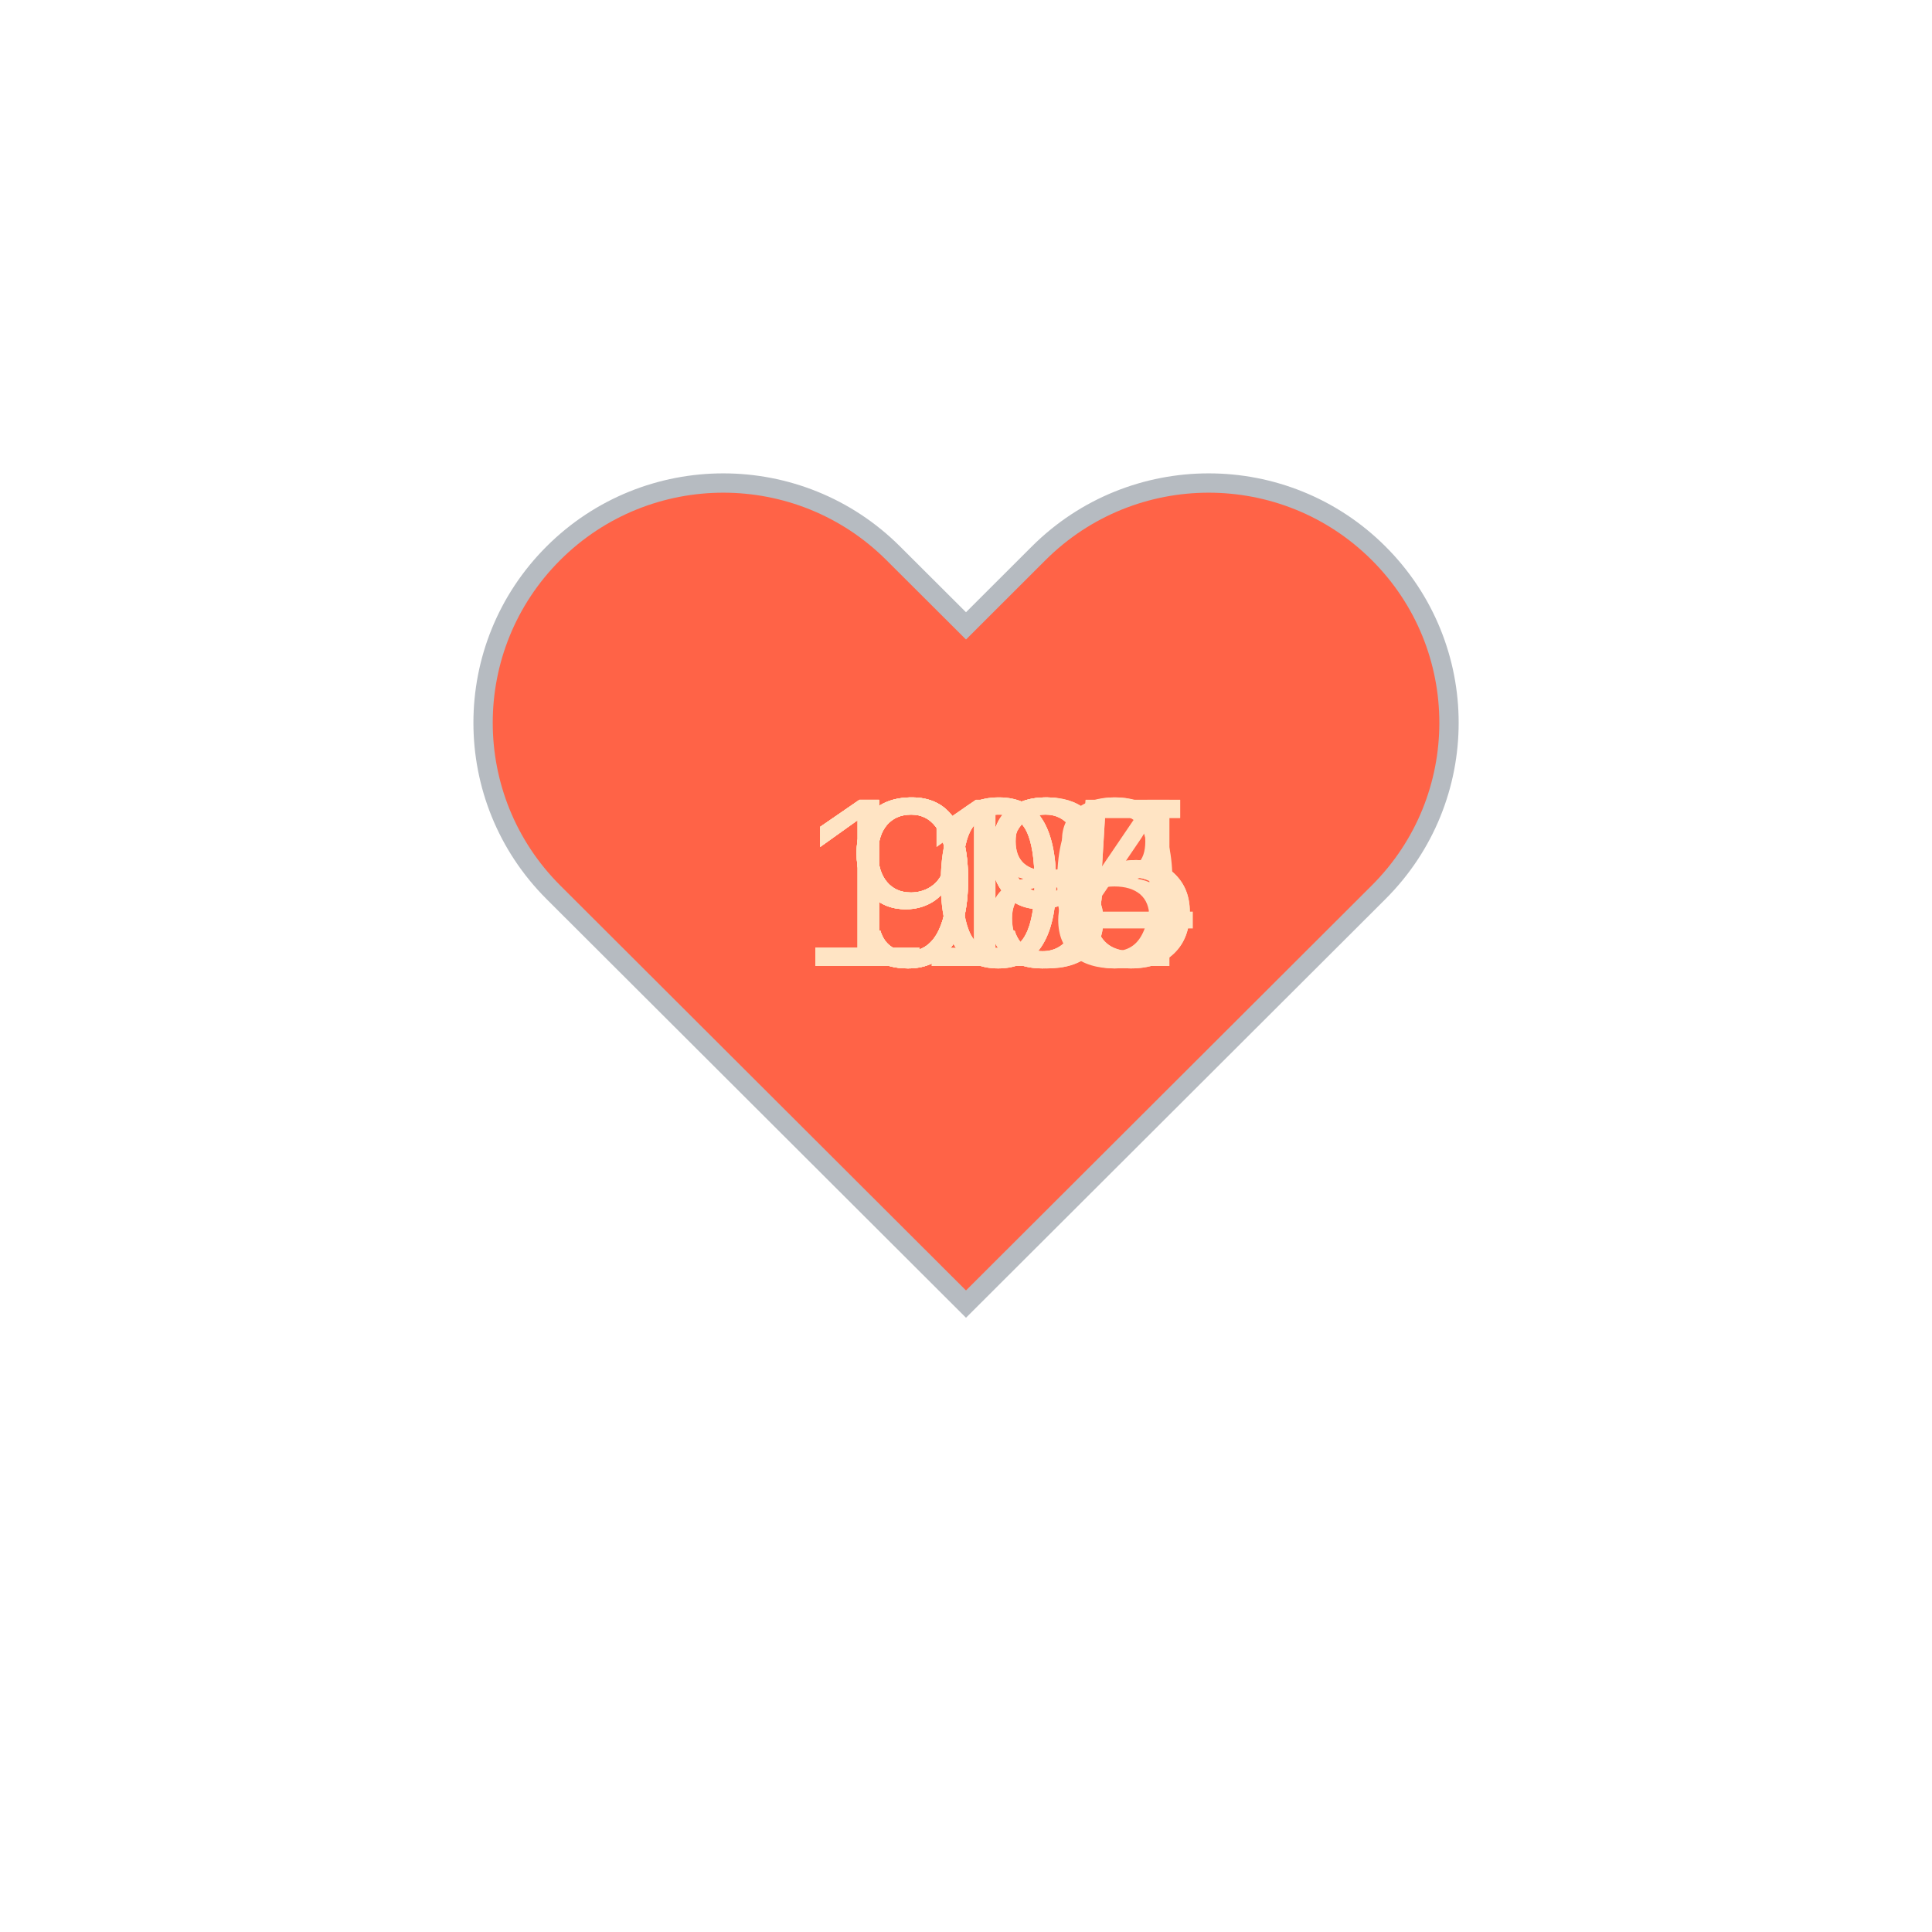
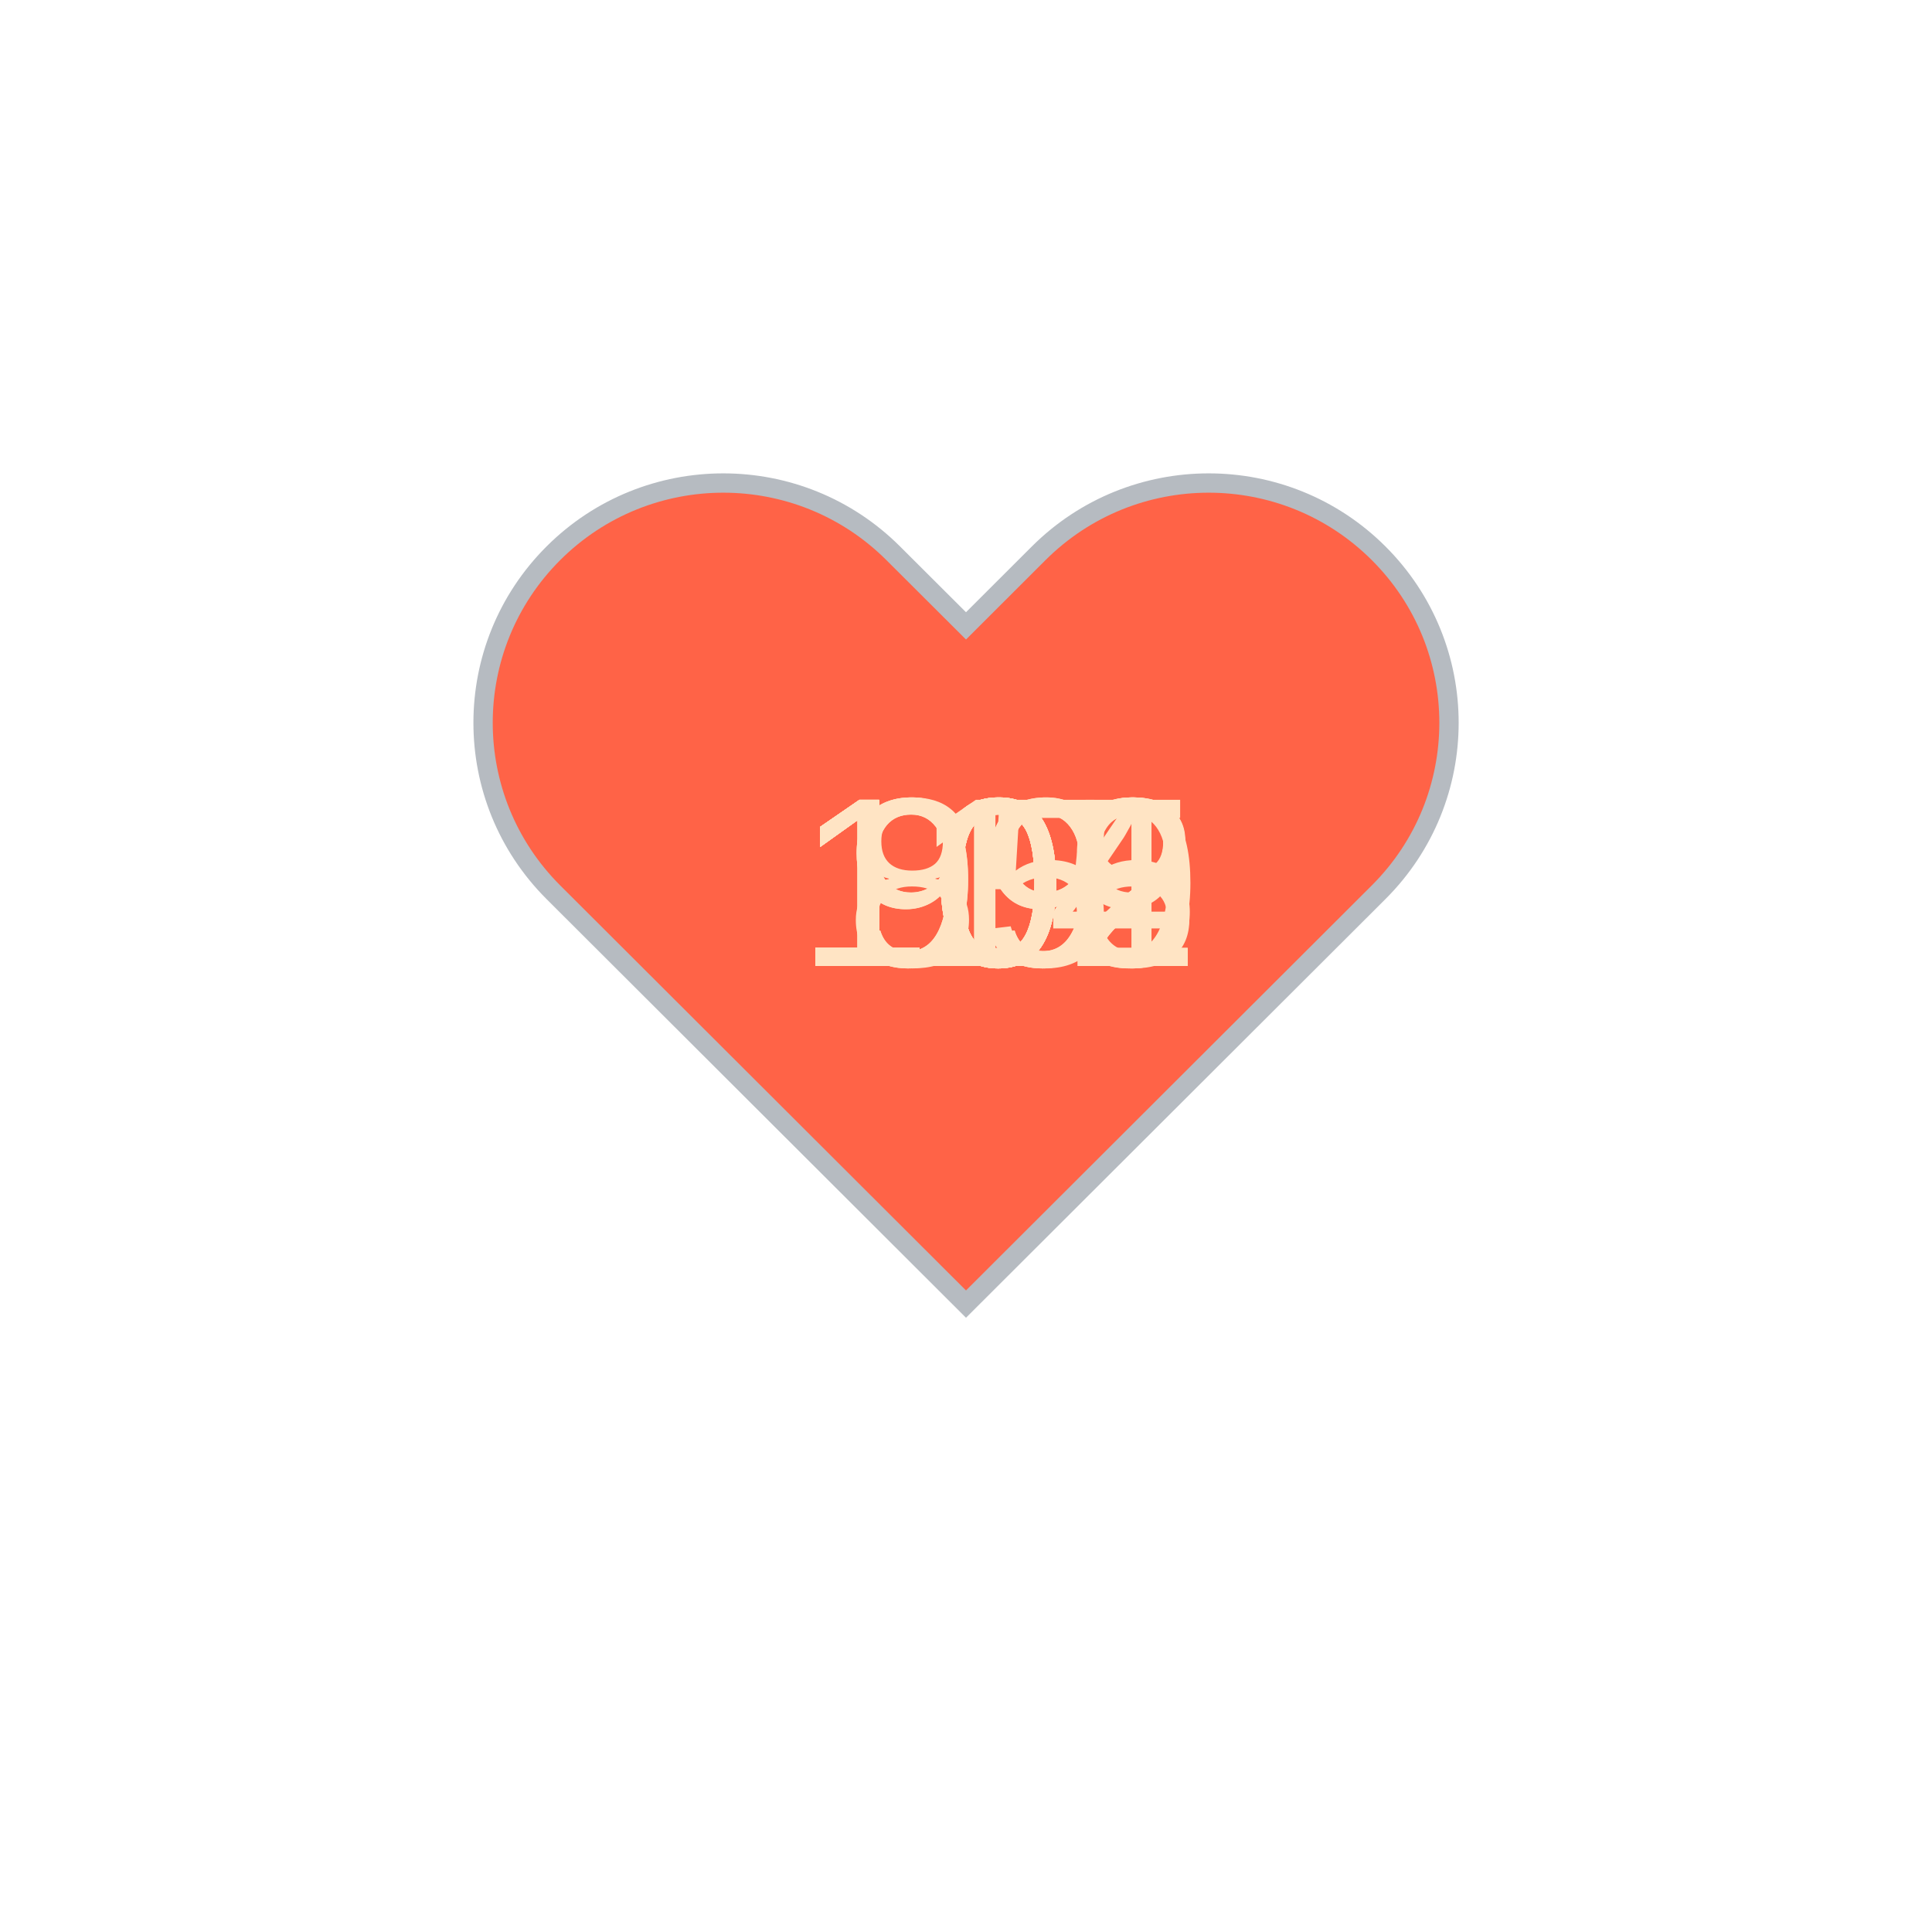
<svg xmlns="http://www.w3.org/2000/svg" baseProfile="full" height="150" version="1.1" viewBox="0,0,200,200" width="150">
  <defs />
  <g transform="translate(100 100)">
    <path d="M92.71,7.27L92.71,7.27c-9.71-9.69-25.46-9.69-35.18,0L50,14.79l-7.54-7.52C32.75-2.42,17-2.42,7.29,7.27v0 c-9.71,9.69-9.71,25.41,0,35.1L50,85l42.71-42.63C102.43,32.68,102.43,16.96,92.71,7.27z" fill="tomato" stroke="#B6BBC1" stroke-width="2" transform="translate(-50 -50)" />
    <animateTransform additive="sum" attributeName="transform" dur="1.2s" repeatCount="indefinite" type="scale" values="1; 1.5; 1.25; 1.5; 1.5; 1;" />
-     <text fill="bisque" style="font-size:25px; font-family:Arial" transform="translate(-17.5 0)">104<animate attributeName="visibility" dur="12.0s" keyTimes="0;0.1;0.2;0.3;0.4;0.5;0.6;0.7;0.8;0.9;1.0" repeatCount="indefinite" values="visible;hidden;hidden;hidden;hidden;hidden;hidden;hidden;hidden;hidden;hidden" />
+     <text fill="bisque" style="font-size:25px; font-family:Arial" transform="translate(-12.5 0)">85<animate attributeName="visibility" dur="12.0s" keyTimes="0;0.1;0.2;0.3;0.4;0.5;0.6;0.7;0.8;0.9;1.0" repeatCount="indefinite" values="visible;hidden;hidden;hidden;hidden;hidden;hidden;hidden;hidden;hidden;hidden" />
    </text>
-     <text fill="bisque" style="font-size:25px; font-family:Arial" transform="translate(-12.5 0)">98<animate attributeName="visibility" dur="12.0s" keyTimes="0;0.1;0.2;0.3;0.4;0.5;0.6;0.7;0.8;0.9;1.0" repeatCount="indefinite" values="hidden;visible;hidden;hidden;hidden;hidden;hidden;hidden;hidden;hidden;hidden" />
+     <text fill="bisque" style="font-size:25px; font-family:Arial" transform="translate(-12.5 0)">99<animate attributeName="visibility" dur="12.0s" keyTimes="0;0.1;0.2;0.3;0.4;0.5;0.6;0.7;0.8;0.9;1.0" repeatCount="indefinite" values="hidden;visible;hidden;hidden;hidden;hidden;hidden;hidden;hidden;hidden;hidden" />
    </text>
-     <text fill="bisque" style="font-size:25px; font-family:Arial" transform="translate(-12.5 0)">98<animate attributeName="visibility" dur="12.0s" keyTimes="0;0.1;0.2;0.3;0.4;0.5;0.6;0.7;0.8;0.9;1.0" repeatCount="indefinite" values="hidden;hidden;visible;hidden;hidden;hidden;hidden;hidden;hidden;hidden;hidden" />
+     <text fill="bisque" style="font-size:25px; font-family:Arial" transform="translate(-17.5 0)">109<animate attributeName="visibility" dur="12.0s" keyTimes="0;0.1;0.2;0.3;0.4;0.5;0.6;0.7;0.8;0.9;1.0" repeatCount="indefinite" values="hidden;hidden;visible;hidden;hidden;hidden;hidden;hidden;hidden;hidden;hidden" />
    </text>
    <text fill="bisque" style="font-size:25px; font-family:Arial" transform="translate(-12.5 0)">99<animate attributeName="visibility" dur="12.0s" keyTimes="0;0.1;0.2;0.3;0.4;0.5;0.6;0.7;0.8;0.9;1.0" repeatCount="indefinite" values="hidden;hidden;hidden;visible;hidden;hidden;hidden;hidden;hidden;hidden;hidden" />
    </text>
-     <text fill="bisque" style="font-size:25px; font-family:Arial" transform="translate(-12.5 0)">99<animate attributeName="visibility" dur="12.0s" keyTimes="0;0.1;0.2;0.3;0.4;0.5;0.6;0.7;0.8;0.9;1.0" repeatCount="indefinite" values="hidden;hidden;hidden;hidden;visible;hidden;hidden;hidden;hidden;hidden;hidden" />
+     <text fill="bisque" style="font-size:25px; font-family:Arial" transform="translate(-17.5 0)">102<animate attributeName="visibility" dur="12.0s" keyTimes="0;0.1;0.2;0.3;0.4;0.5;0.6;0.7;0.8;0.9;1.0" repeatCount="indefinite" values="hidden;hidden;hidden;hidden;visible;hidden;hidden;hidden;hidden;hidden;hidden" />
    </text>
-     <text fill="bisque" style="font-size:25px; font-family:Arial" transform="translate(-12.5 0)">99<animate attributeName="visibility" dur="12.0s" keyTimes="0;0.1;0.2;0.3;0.4;0.5;0.6;0.7;0.8;0.9;1.0" repeatCount="indefinite" values="hidden;hidden;hidden;hidden;hidden;visible;hidden;hidden;hidden;hidden;hidden" />
+     <text fill="bisque" style="font-size:25px; font-family:Arial" transform="translate(-17.5 0)">100<animate attributeName="visibility" dur="12.0s" keyTimes="0;0.1;0.2;0.3;0.4;0.5;0.6;0.7;0.8;0.9;1.0" repeatCount="indefinite" values="hidden;hidden;hidden;hidden;hidden;visible;hidden;hidden;hidden;hidden;hidden" />
    </text>
-     <text fill="bisque" style="font-size:25px; font-family:Arial" transform="translate(-17.5 0)">118<animate attributeName="visibility" dur="12.0s" keyTimes="0;0.1;0.2;0.3;0.4;0.5;0.6;0.7;0.8;0.9;1.0" repeatCount="indefinite" values="hidden;hidden;hidden;hidden;hidden;hidden;visible;hidden;hidden;hidden;hidden" />
+     <text fill="bisque" style="font-size:25px; font-family:Arial" transform="translate(-17.5 0)">105<animate attributeName="visibility" dur="12.0s" keyTimes="0;0.1;0.2;0.3;0.4;0.5;0.6;0.7;0.8;0.9;1.0" repeatCount="indefinite" values="hidden;hidden;hidden;hidden;hidden;hidden;visible;hidden;hidden;hidden;hidden" />
    </text>
-     <text fill="bisque" style="font-size:25px; font-family:Arial" transform="translate(-17.5 0)">110<animate attributeName="visibility" dur="12.0s" keyTimes="0;0.1;0.2;0.3;0.4;0.5;0.6;0.7;0.8;0.9;1.0" repeatCount="indefinite" values="hidden;hidden;hidden;hidden;hidden;hidden;hidden;visible;hidden;hidden;hidden" />
+     <text fill="bisque" style="font-size:25px; font-family:Arial" transform="translate(-17.5 0)">108<animate attributeName="visibility" dur="12.0s" keyTimes="0;0.1;0.2;0.3;0.4;0.5;0.6;0.7;0.8;0.9;1.0" repeatCount="indefinite" values="hidden;hidden;hidden;hidden;hidden;hidden;hidden;visible;hidden;hidden;hidden" />
    </text>
-     <text fill="bisque" style="font-size:25px; font-family:Arial" transform="translate(-17.5 0)">105<animate attributeName="visibility" dur="12.0s" keyTimes="0;0.1;0.2;0.3;0.4;0.5;0.6;0.7;0.8;0.9;1.0" repeatCount="indefinite" values="hidden;hidden;hidden;hidden;hidden;hidden;hidden;hidden;visible;hidden;hidden" />
+     <text fill="bisque" style="font-size:25px; font-family:Arial" transform="translate(-17.5 0)">102<animate attributeName="visibility" dur="12.0s" keyTimes="0;0.1;0.2;0.3;0.4;0.5;0.6;0.7;0.8;0.9;1.0" repeatCount="indefinite" values="hidden;hidden;hidden;hidden;hidden;hidden;hidden;hidden;visible;hidden;hidden" />
    </text>
-     <text fill="bisque" style="font-size:25px; font-family:Arial" transform="translate(-17.5 0)">105<animate attributeName="visibility" dur="12.0s" keyTimes="0;0.1;0.2;0.3;0.4;0.5;0.6;0.7;0.8;0.9;1.0" repeatCount="indefinite" values="hidden;hidden;hidden;hidden;hidden;hidden;hidden;hidden;hidden;visible;hidden" />
+     <text fill="bisque" style="font-size:25px; font-family:Arial" transform="translate(-17.5 0)">114<animate attributeName="visibility" dur="12.0s" keyTimes="0;0.1;0.2;0.3;0.4;0.5;0.6;0.7;0.8;0.9;1.0" repeatCount="indefinite" values="hidden;hidden;hidden;hidden;hidden;hidden;hidden;hidden;hidden;visible;hidden" />
    </text>
  </g>
</svg>
